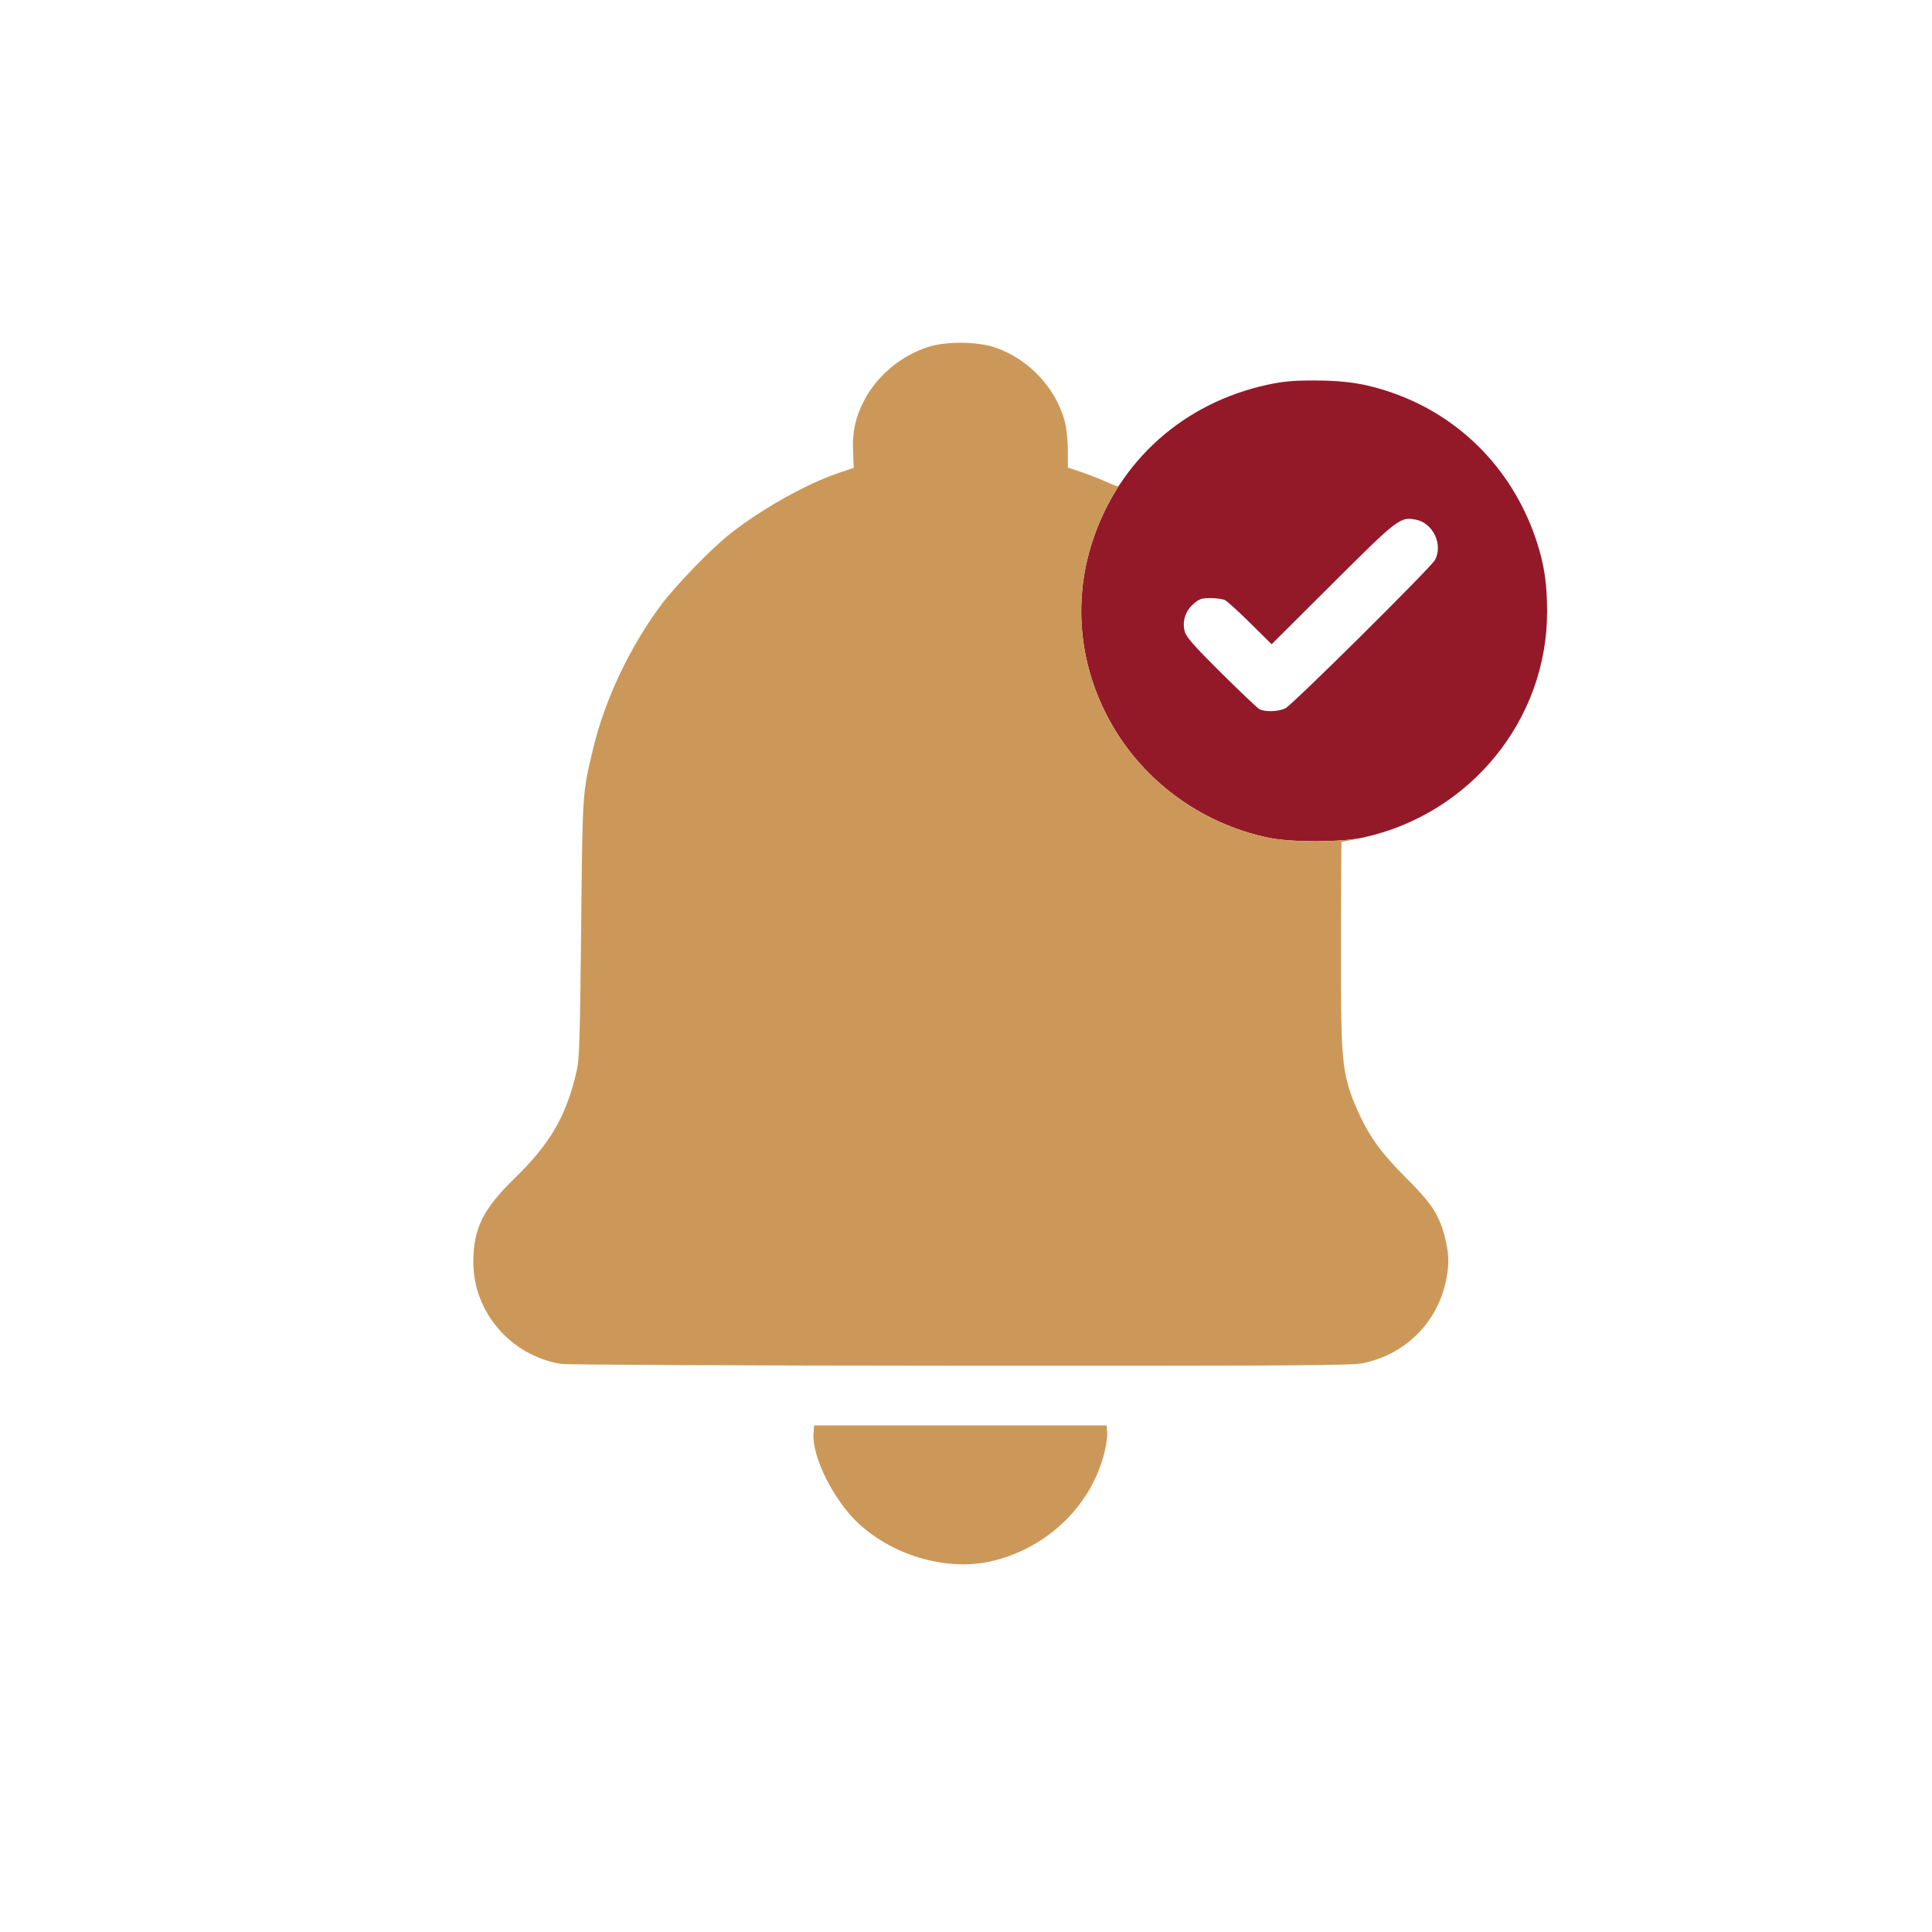
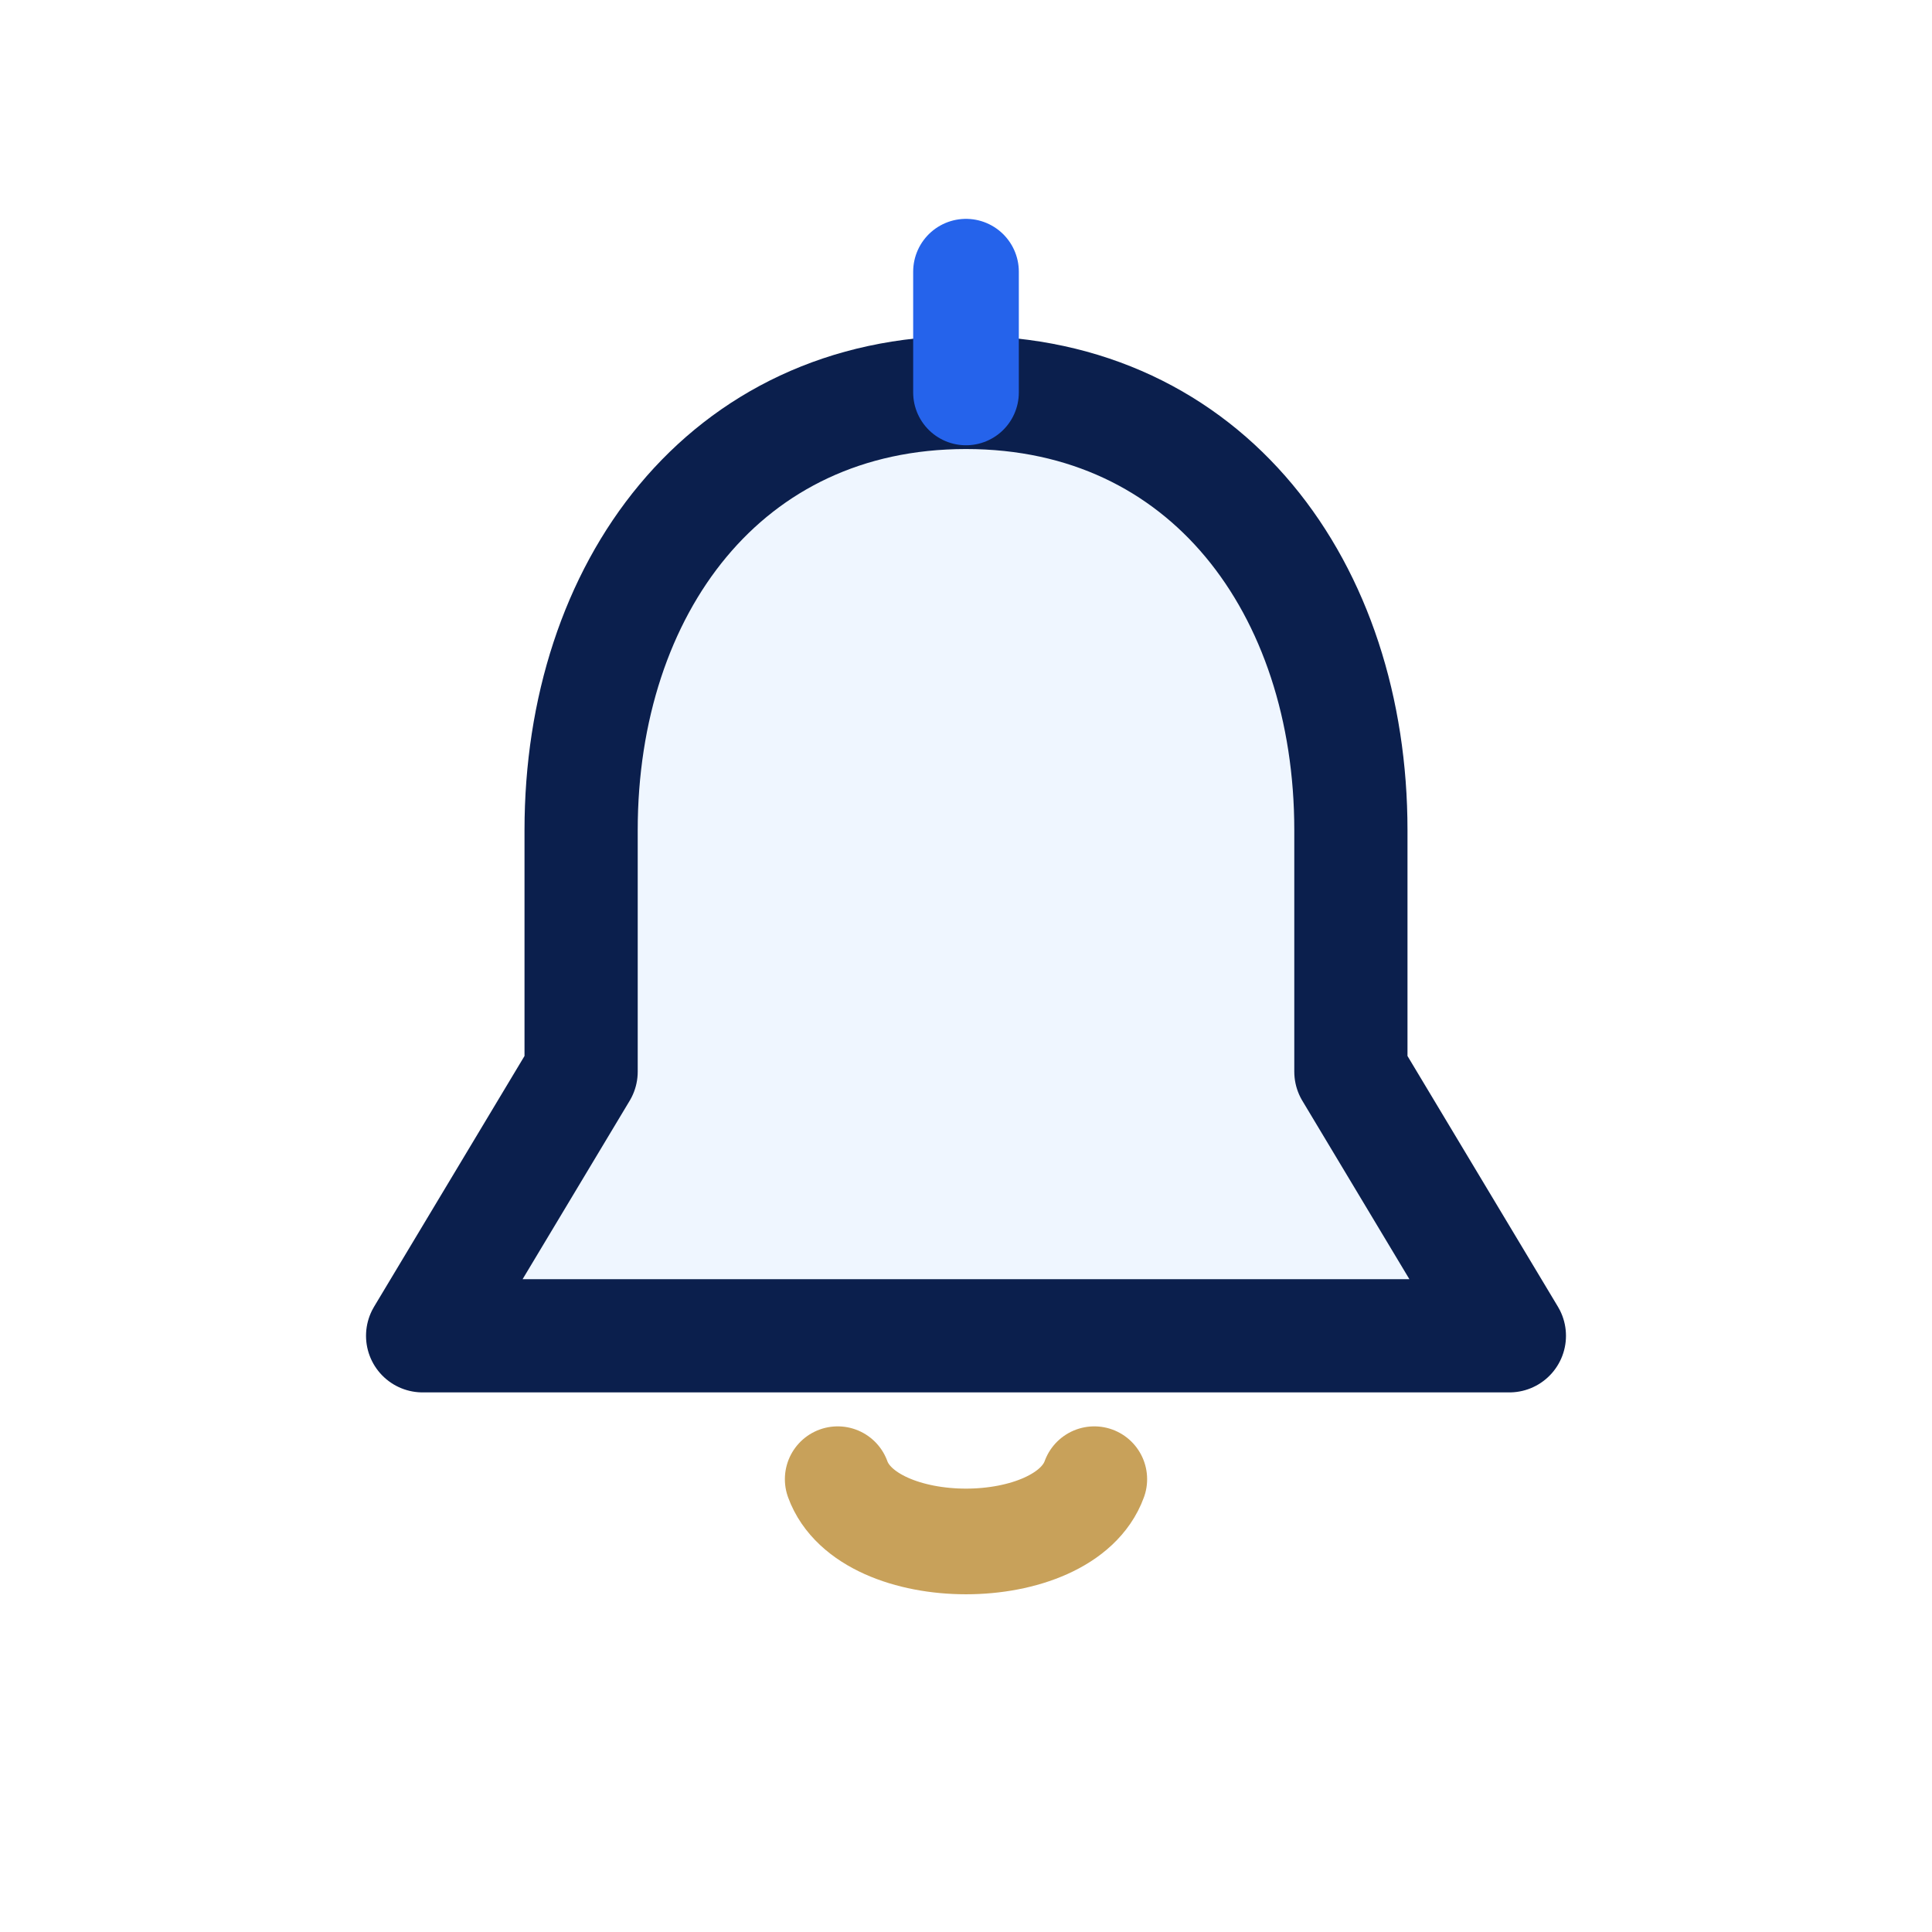
- <svg xmlns="http://www.w3.org/2000/svg" width="1024" height="1024" viewBox="0 0 1024 1024">
-   <g>
-     <path d="M 722.50 443.92 C710.87,446.47 684.56,446.53 672.50,444.04 C635.57,436.42 603.83,412.46 586.69,379.26 C571.74,350.32 569.01,317.54 578.99,287.00 C592.99,244.18 627.34,213.48 672.00,203.88 C680.35,202.09 685.57,201.63 697.50,201.67 C713.95,201.71 725.15,203.57 739.00,208.55 C775.37,221.63 802.78,250.37 814.80,288.00 C818.56,299.78 820.00,309.87 820.00,324.32 C819.98,381.55 779.28,431.48 722.50,443.92 ZM 667.50 375.85 C670.46,377.46 677.65,377.23 681.30,375.40 C685.08,373.52 758.47,300.74 760.57,296.80 C764.96,288.53 759.49,277.12 750.30,275.40 C742.12,273.86 740.83,274.85 706.25,309.32 L 674.00 341.46 L 662.75 330.34 C656.56,324.22 650.52,318.72 649.32,318.11 C648.11,317.50 644.64,317.00 641.60,317.00 C636.84,317.00 635.58,317.43 632.55,320.09 C628.21,323.90 626.49,329.39 627.94,334.75 C628.74,337.70 632.88,342.39 647.23,356.63 C657.28,366.60 666.40,375.25 667.50,375.85 Z" fill="rgb(147,25,41)" />
-     <path d="M 722.50 443.92 C779.28,431.48 819.98,381.55 820.00,324.32 C819.98,382.60 777.93,432.98 719.65,444.56 L 711.00 446.27 L 710.86 466.39 C710.78,477.45 710.74,502.48 710.78,522.00 C710.87,563.15 711.90,571.12 719.27,587.98 C725.36,601.89 731.92,611.05 745.45,624.50 C758.19,637.16 762.40,643.40 765.36,654.00 C767.98,663.40 768.28,669.85 766.49,678.50 C761.86,700.97 745.05,717.78 722.50,722.50 C716.47,723.76 686.76,723.95 509.00,723.87 C395.42,723.81 300.14,723.37 297.25,722.89 C270.56,718.44 250.72,695.25 250.88,668.70 C250.98,651.04 256.03,640.82 272.66,624.63 C291.68,606.11 300.05,591.70 305.56,568.00 C307.09,561.44 307.40,551.93 308.02,492.00 C308.78,418.57 308.63,420.79 314.45,396.50 C320.66,370.57 334.01,342.51 350.73,320.20 C358.11,310.36 376.33,291.51 386.00,283.71 C402.56,270.35 427.43,256.36 445.00,250.50 L 452.50 248.00 L 452.15 239.63 C451.71,229.06 453.20,221.86 457.68,212.91 C464.37,199.54 477.39,188.53 492.00,183.88 C501.72,180.78 518.21,180.96 527.70,184.26 C545.39,190.41 559.84,205.91 564.42,223.64 C565.29,227.04 566.00,233.83 566.00,238.81 L 566.00 247.84 L 572.75 250.08 C576.46,251.31 582.38,253.61 585.89,255.18 C589.41,256.76 592.41,257.92 592.55,257.77 C592.65,257.67 593.72,256.25 595.19,254.27 C588.36,264.11 582.89,275.09 578.99,287.00 C569.01,317.54 571.74,350.32 586.69,379.26 C603.83,412.46 635.57,436.42 672.50,444.04 C684.56,446.53 710.87,446.47 722.50,443.92 ZM 527.18 827.08 C503.42,833.16 474.41,825.29 455.12,807.53 C442.00,795.46 430.30,772.17 431.19,759.86 L 431.50 755.50 L 586.50 755.50 L 586.83 758.98 C587.01,760.89 586.40,765.61 585.46,769.48 C578.75,797.29 556.09,819.69 527.18,827.08 ZM 608.11 238.61 C618.99,227.37 631.73,218.57 646.44,212.14 C631.88,218.57 618.94,227.53 608.11,238.61 ZM 655.88 208.41 C661.90,206.26 667.51,204.69 673.25,203.62 C672.84,203.70 672.42,203.79 672.00,203.88 C666.46,205.07 661.08,206.59 655.88,208.41 Z" fill="rgb(204,152,89)" />
-   </g>
+ <svg xmlns="http://www.w3.org/2000/svg" viewBox="0 0 512 512" fill="none">
+   <path d="M154 220c0-64 38-116 102-116s102 52 102 116v64l42 70H112l42-70v-64z" fill="#EFF6FF" stroke="#0B1F4D" stroke-width="30" stroke-linejoin="round" />
+   <path d="M222 392c8 22 60 22 68 0" stroke="#C8A15A" stroke-width="28" stroke-linecap="round" />
+   <path d="M256 104V72" stroke="#2563EB" stroke-width="28" stroke-linecap="round" />
</svg>
